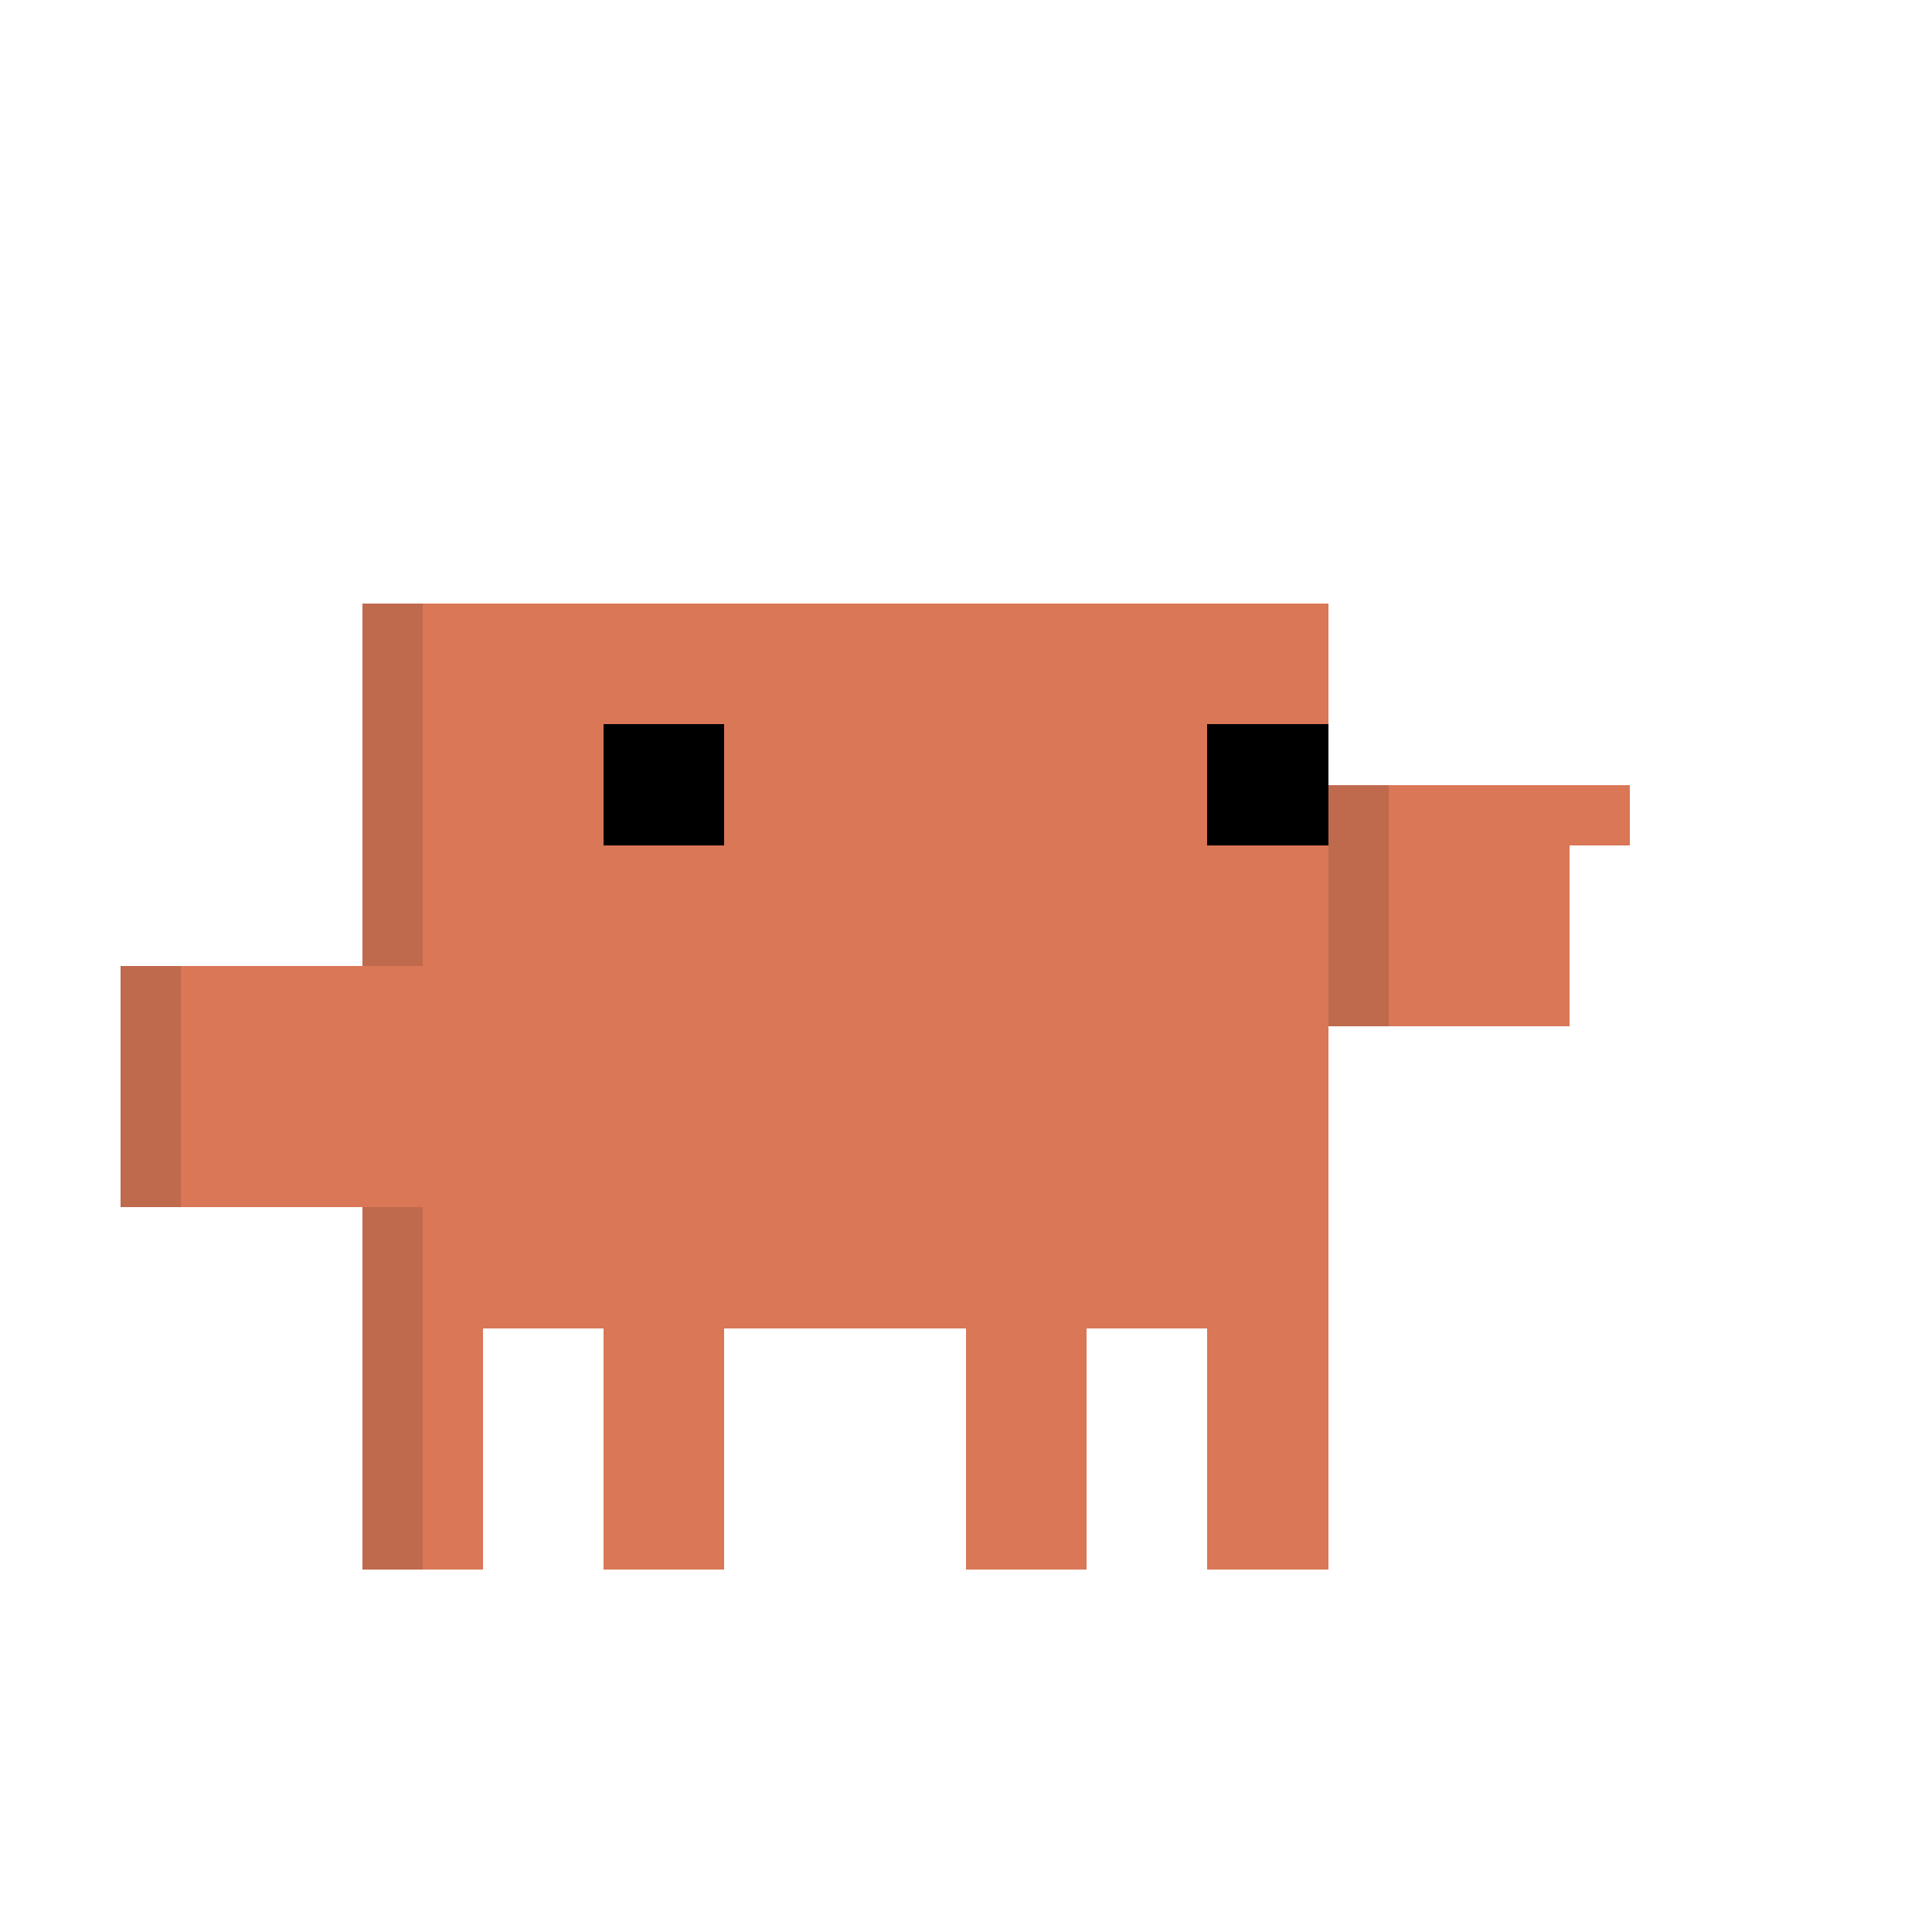
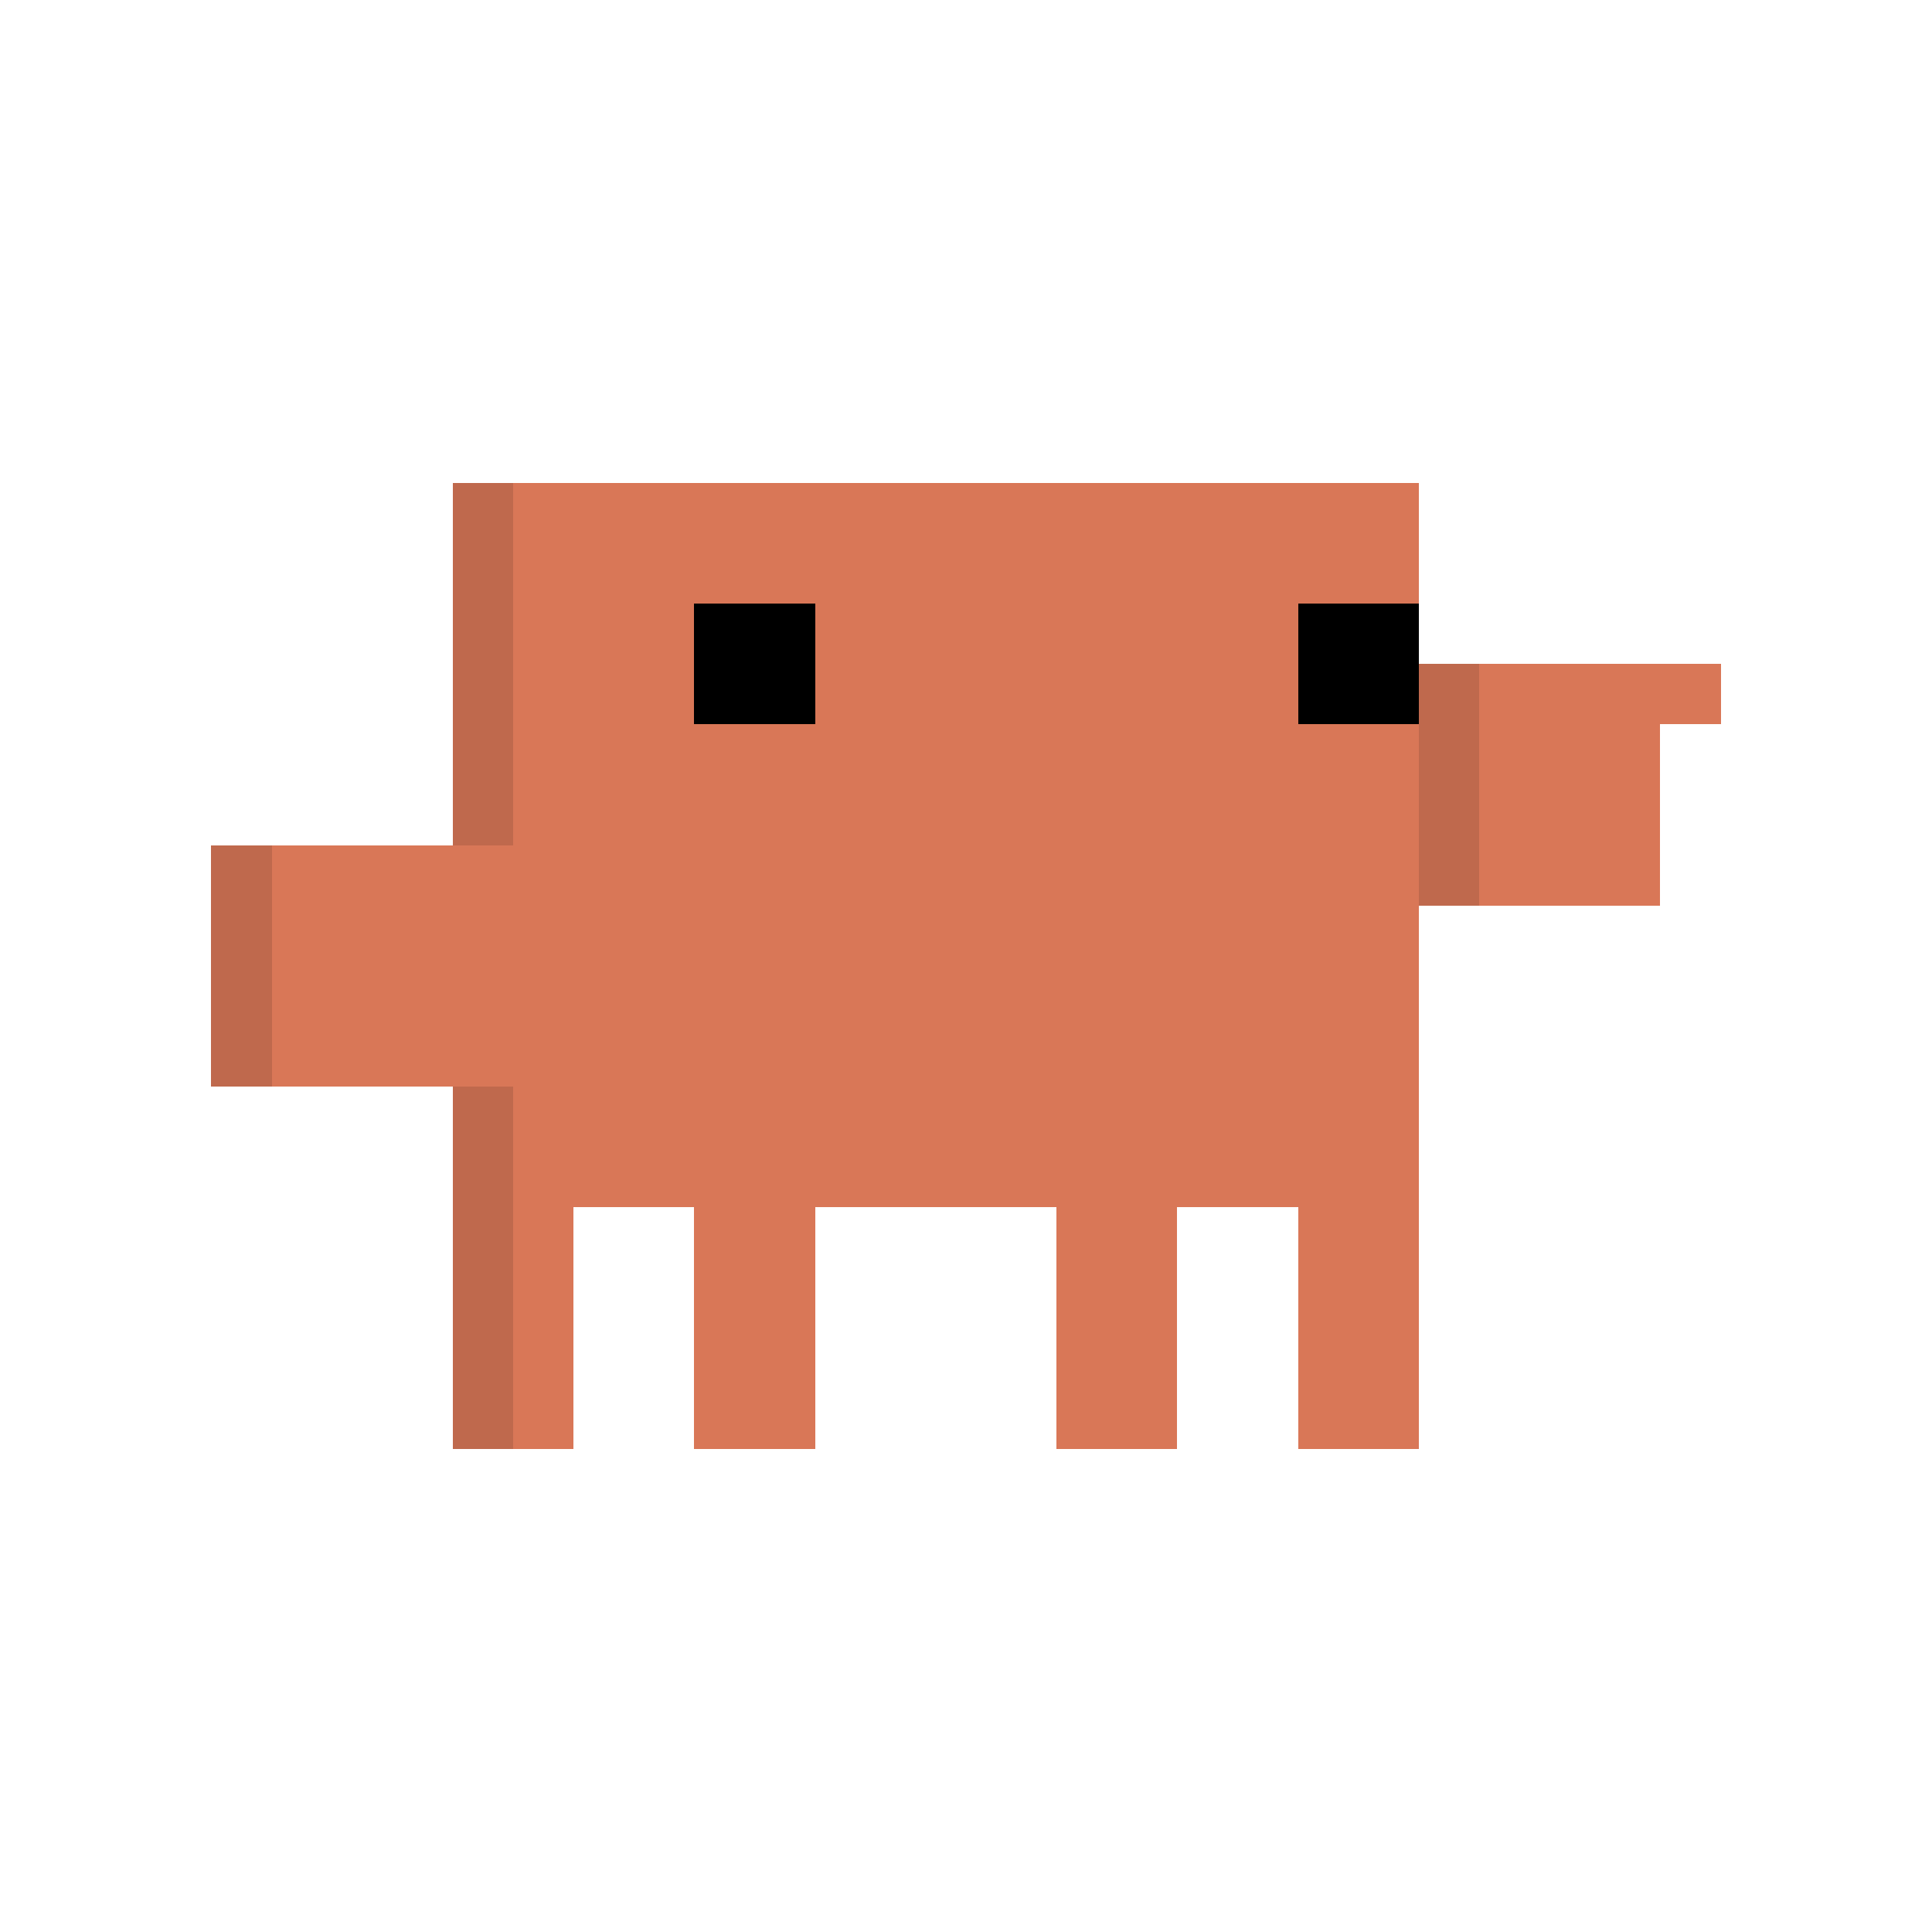
- <svg xmlns="http://www.w3.org/2000/svg" width="24" height="24" viewBox="13 15 32 24" shape-rendering="crispEdges">
+ <svg xmlns="http://www.w3.org/2000/svg" width="24" height="24" viewBox="11.5 17 32 24" shape-rendering="crispEdges">
  <path fill="#bf694d" d="M19 21h1v1h-1zM19 22h1v1h-1zM19 23h1v1h-1zM19 24h1v1h-1zM35 24h1v1h-1zM19 25h1v1h-1zM35 25h1v1h-1zM19 26h1v1h-1zM35 26h1v1h-1zM15 27h1v1h-1zM35 27h1v1h-1zM15 28h1v1h-1zM15 29h1v1h-1zM15 30h1v1h-1zM19 31h1v1h-1zM19 32h1v1h-1zM19 33h1v1h-1zM19 34h1v1h-1zM19 35h1v1h-1zM19 36h1v1h-1z" />
  <path fill="#d97757" d="M20 21h15v1h-15zM20 22h15v1h-15zM20 23h3v1h-3zM25 23h8v1h-8zM20 24h3v1h-3zM25 24h8v1h-8zM36 24h4v1h-4zM20 25h15v1h-15zM36 25h3v1h-3zM20 26h15v1h-15zM36 26h3v1h-3zM16 27h19v1h-19zM36 27h3v1h-3zM16 28h19v1h-19zM16 29h19v1h-19zM16 30h19v1h-19zM20 31h15v1h-15zM20 32h15v1h-15zM20 33h1v1h-1zM23 33h2v1h-2zM29 33h2v1h-2zM33 33h2v1h-2zM20 34h1v1h-1zM23 34h2v1h-2zM29 34h2v1h-2zM33 34h2v1h-2zM20 35h1v1h-1zM23 35h2v1h-2zM29 35h2v1h-2zM33 35h2v1h-2zM20 36h1v1h-1zM23 36h2v1h-2zM29 36h2v1h-2zM33 36h2v1h-2z" />
  <path fill="#000000" d="M23 23h2v1h-2zM33 23h2v1h-2zM23 24h2v1h-2zM33 24h2v1h-2z" />
</svg>
